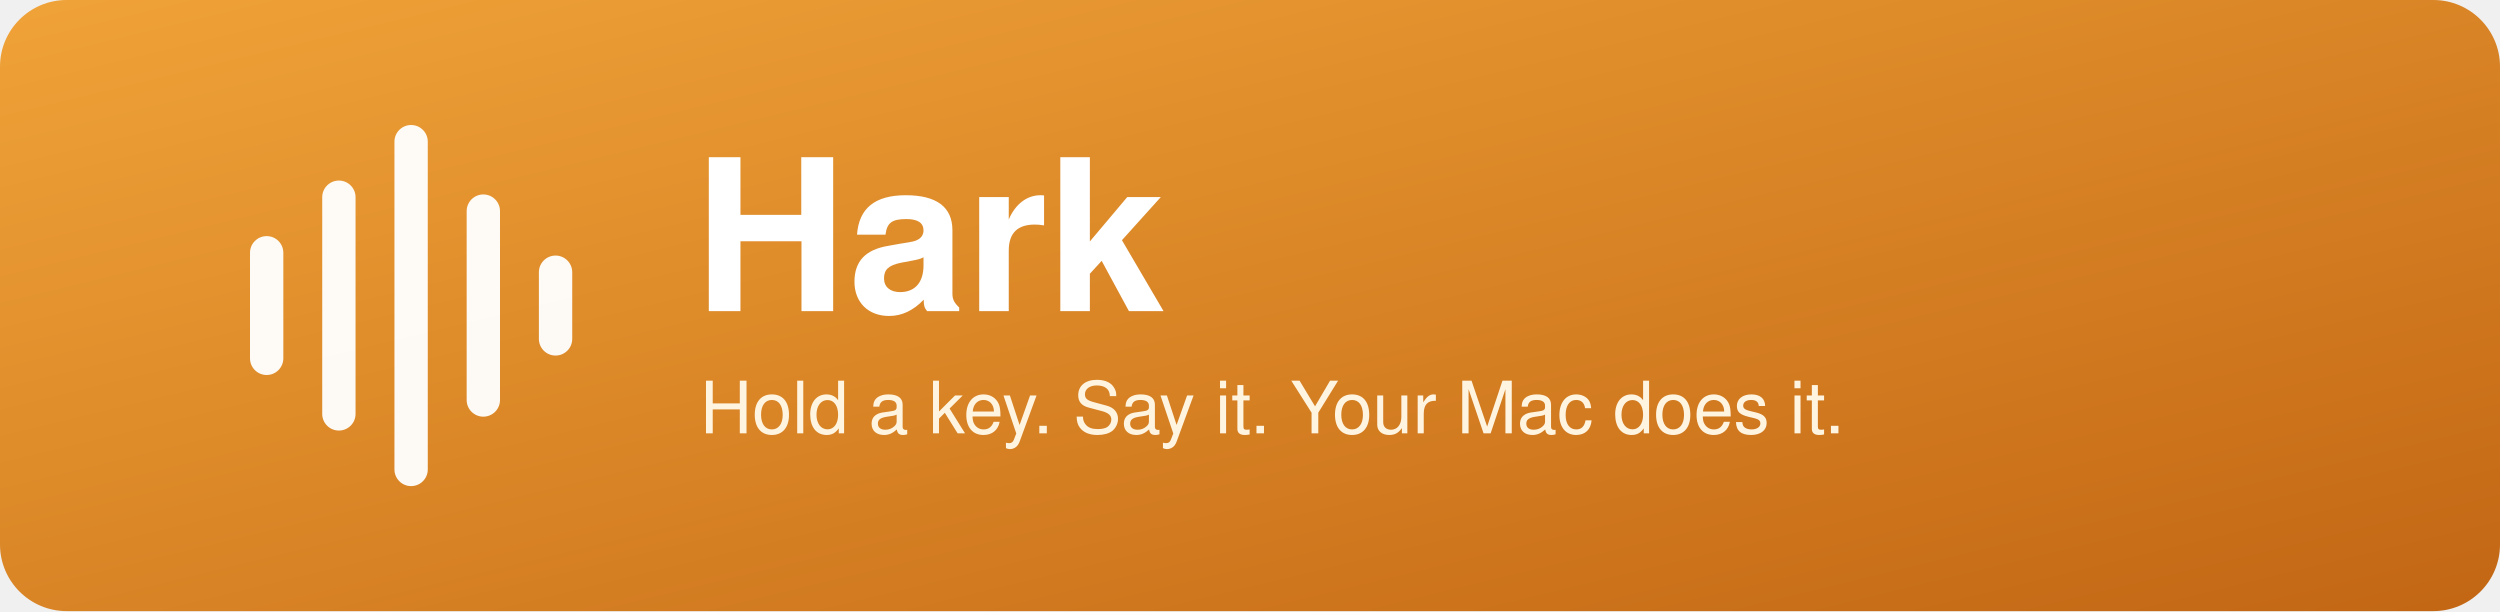
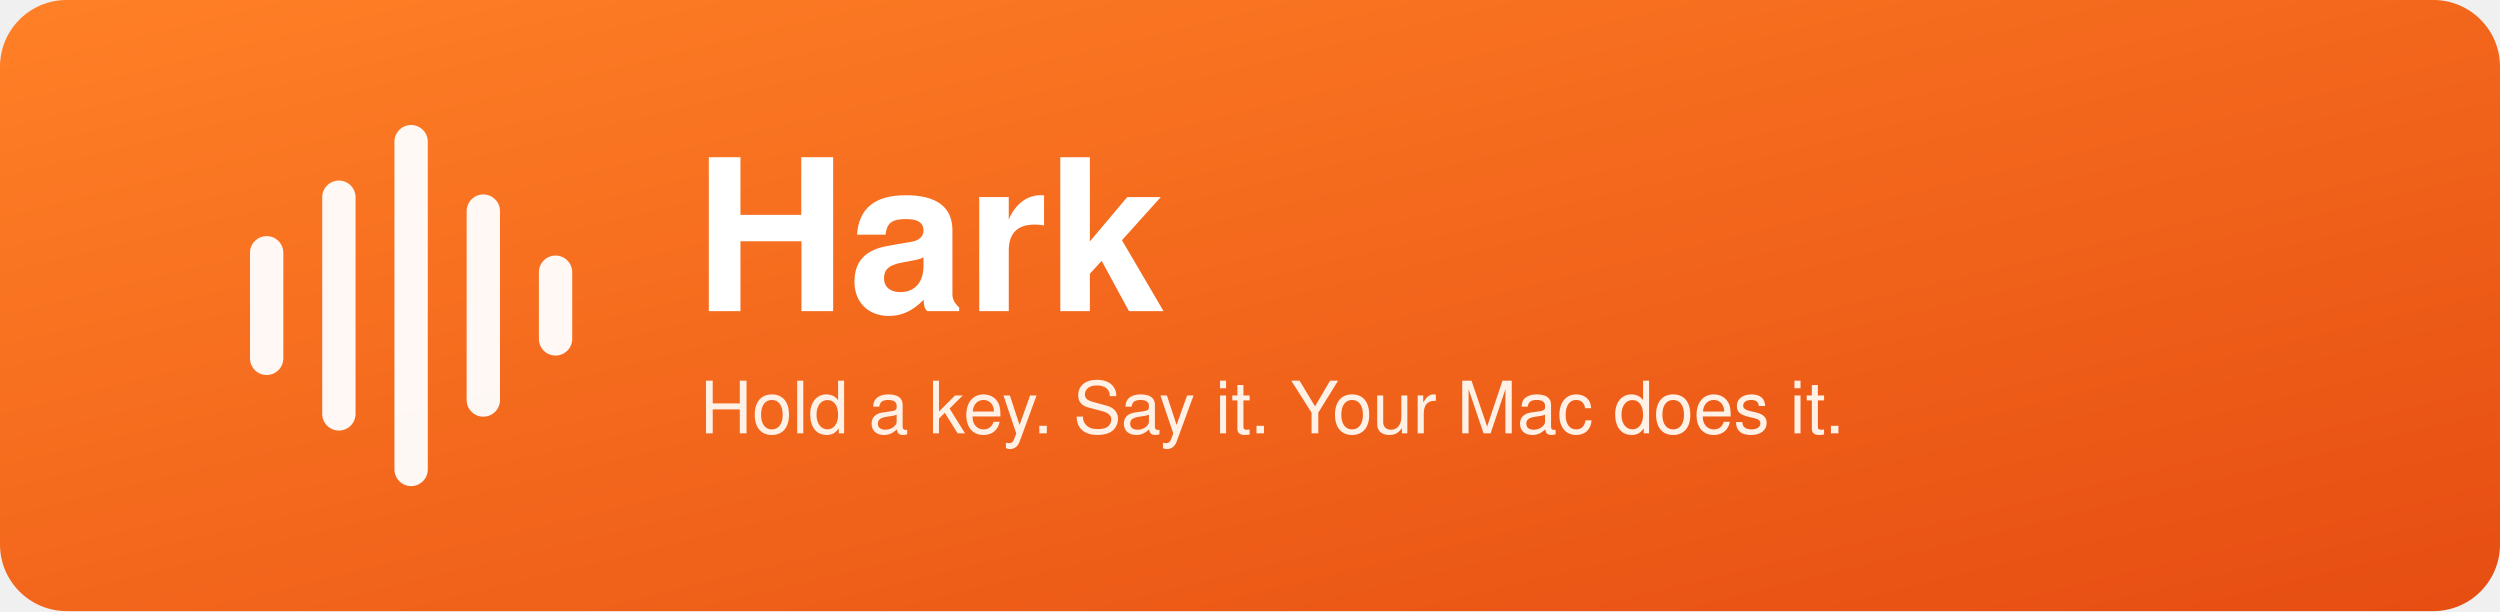
<svg xmlns="http://www.w3.org/2000/svg" width="900" height="220" viewBox="0 0 900 220" role="img" aria-label="Hark, talk to your Mac">
  <defs>
    <linearGradient id="g" x1="0" y1="0" x2="1" y2="1">
-       <stop offset="0" stop-color="#f0a338" />
-       <stop offset="1" stop-color="#c26614" />
+       <stop offset="0" stop-color="#ff8026" />
+       <stop offset="1" stop-color="#e64d12" />
    </linearGradient>
  </defs>
  <rect width="900" height="220" rx="24" fill="url(#g)" />
  <g fill="#fff" opacity=".95">
    <rect x="90" y="85" width="12" height="50" rx="6" />
    <rect x="116" y="65" width="12" height="90" rx="6" />
    <rect x="142" y="45" width="12" height="130" rx="6" />
    <rect x="168" y="70" width="12" height="80" rx="6" />
    <rect x="194" y="92" width="12" height="36" rx="6" />
  </g>
  <text x="250" y="112" font-family="-apple-system,Helvetica,Arial,sans-serif" font-size="76" font-weight="700" fill="#fff">Hark</text>
-   <text x="252" y="156" font-family="-apple-system,Helvetica,Arial,sans-serif" font-size="26" fill="#fff4e0">Hold a key. Say it. Your Mac does it.</text>
+   <text x="252" y="156" font-family="-apple-system,Helvetica,Arial,sans-serif" font-size="26" fill="#fff1e6">Hold a key. Say it. Your Mac does it.</text>
</svg>
